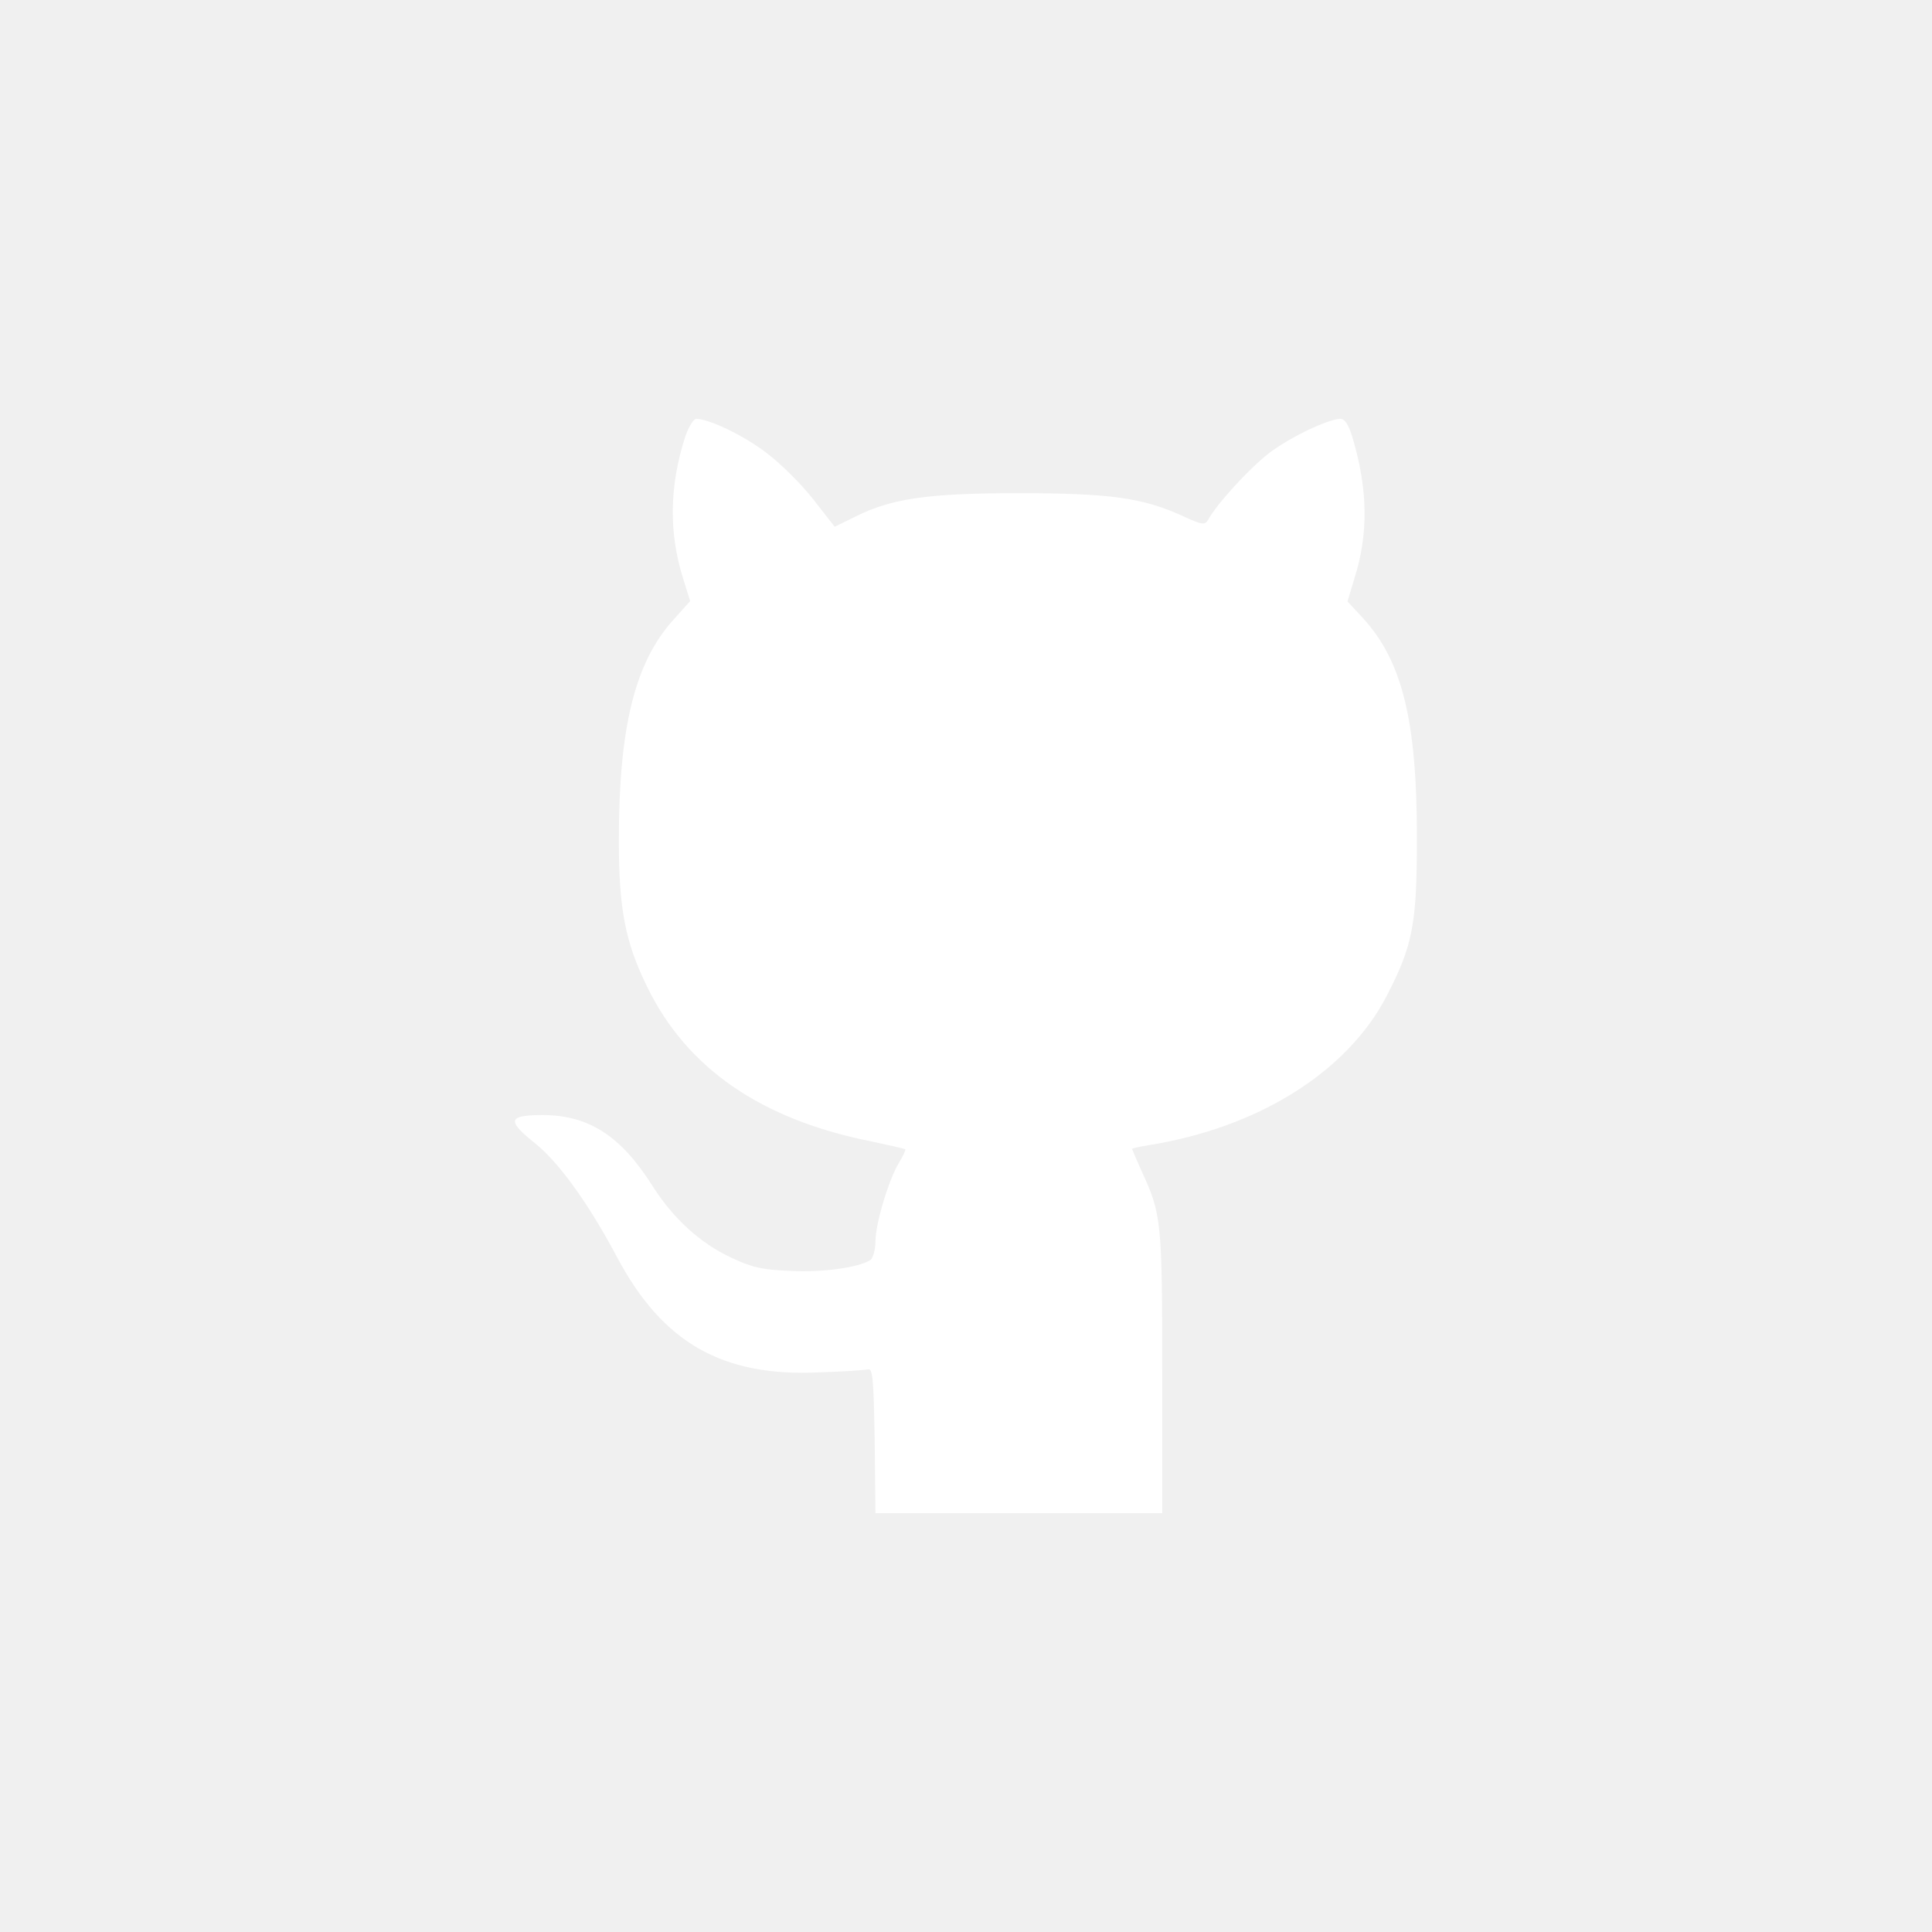
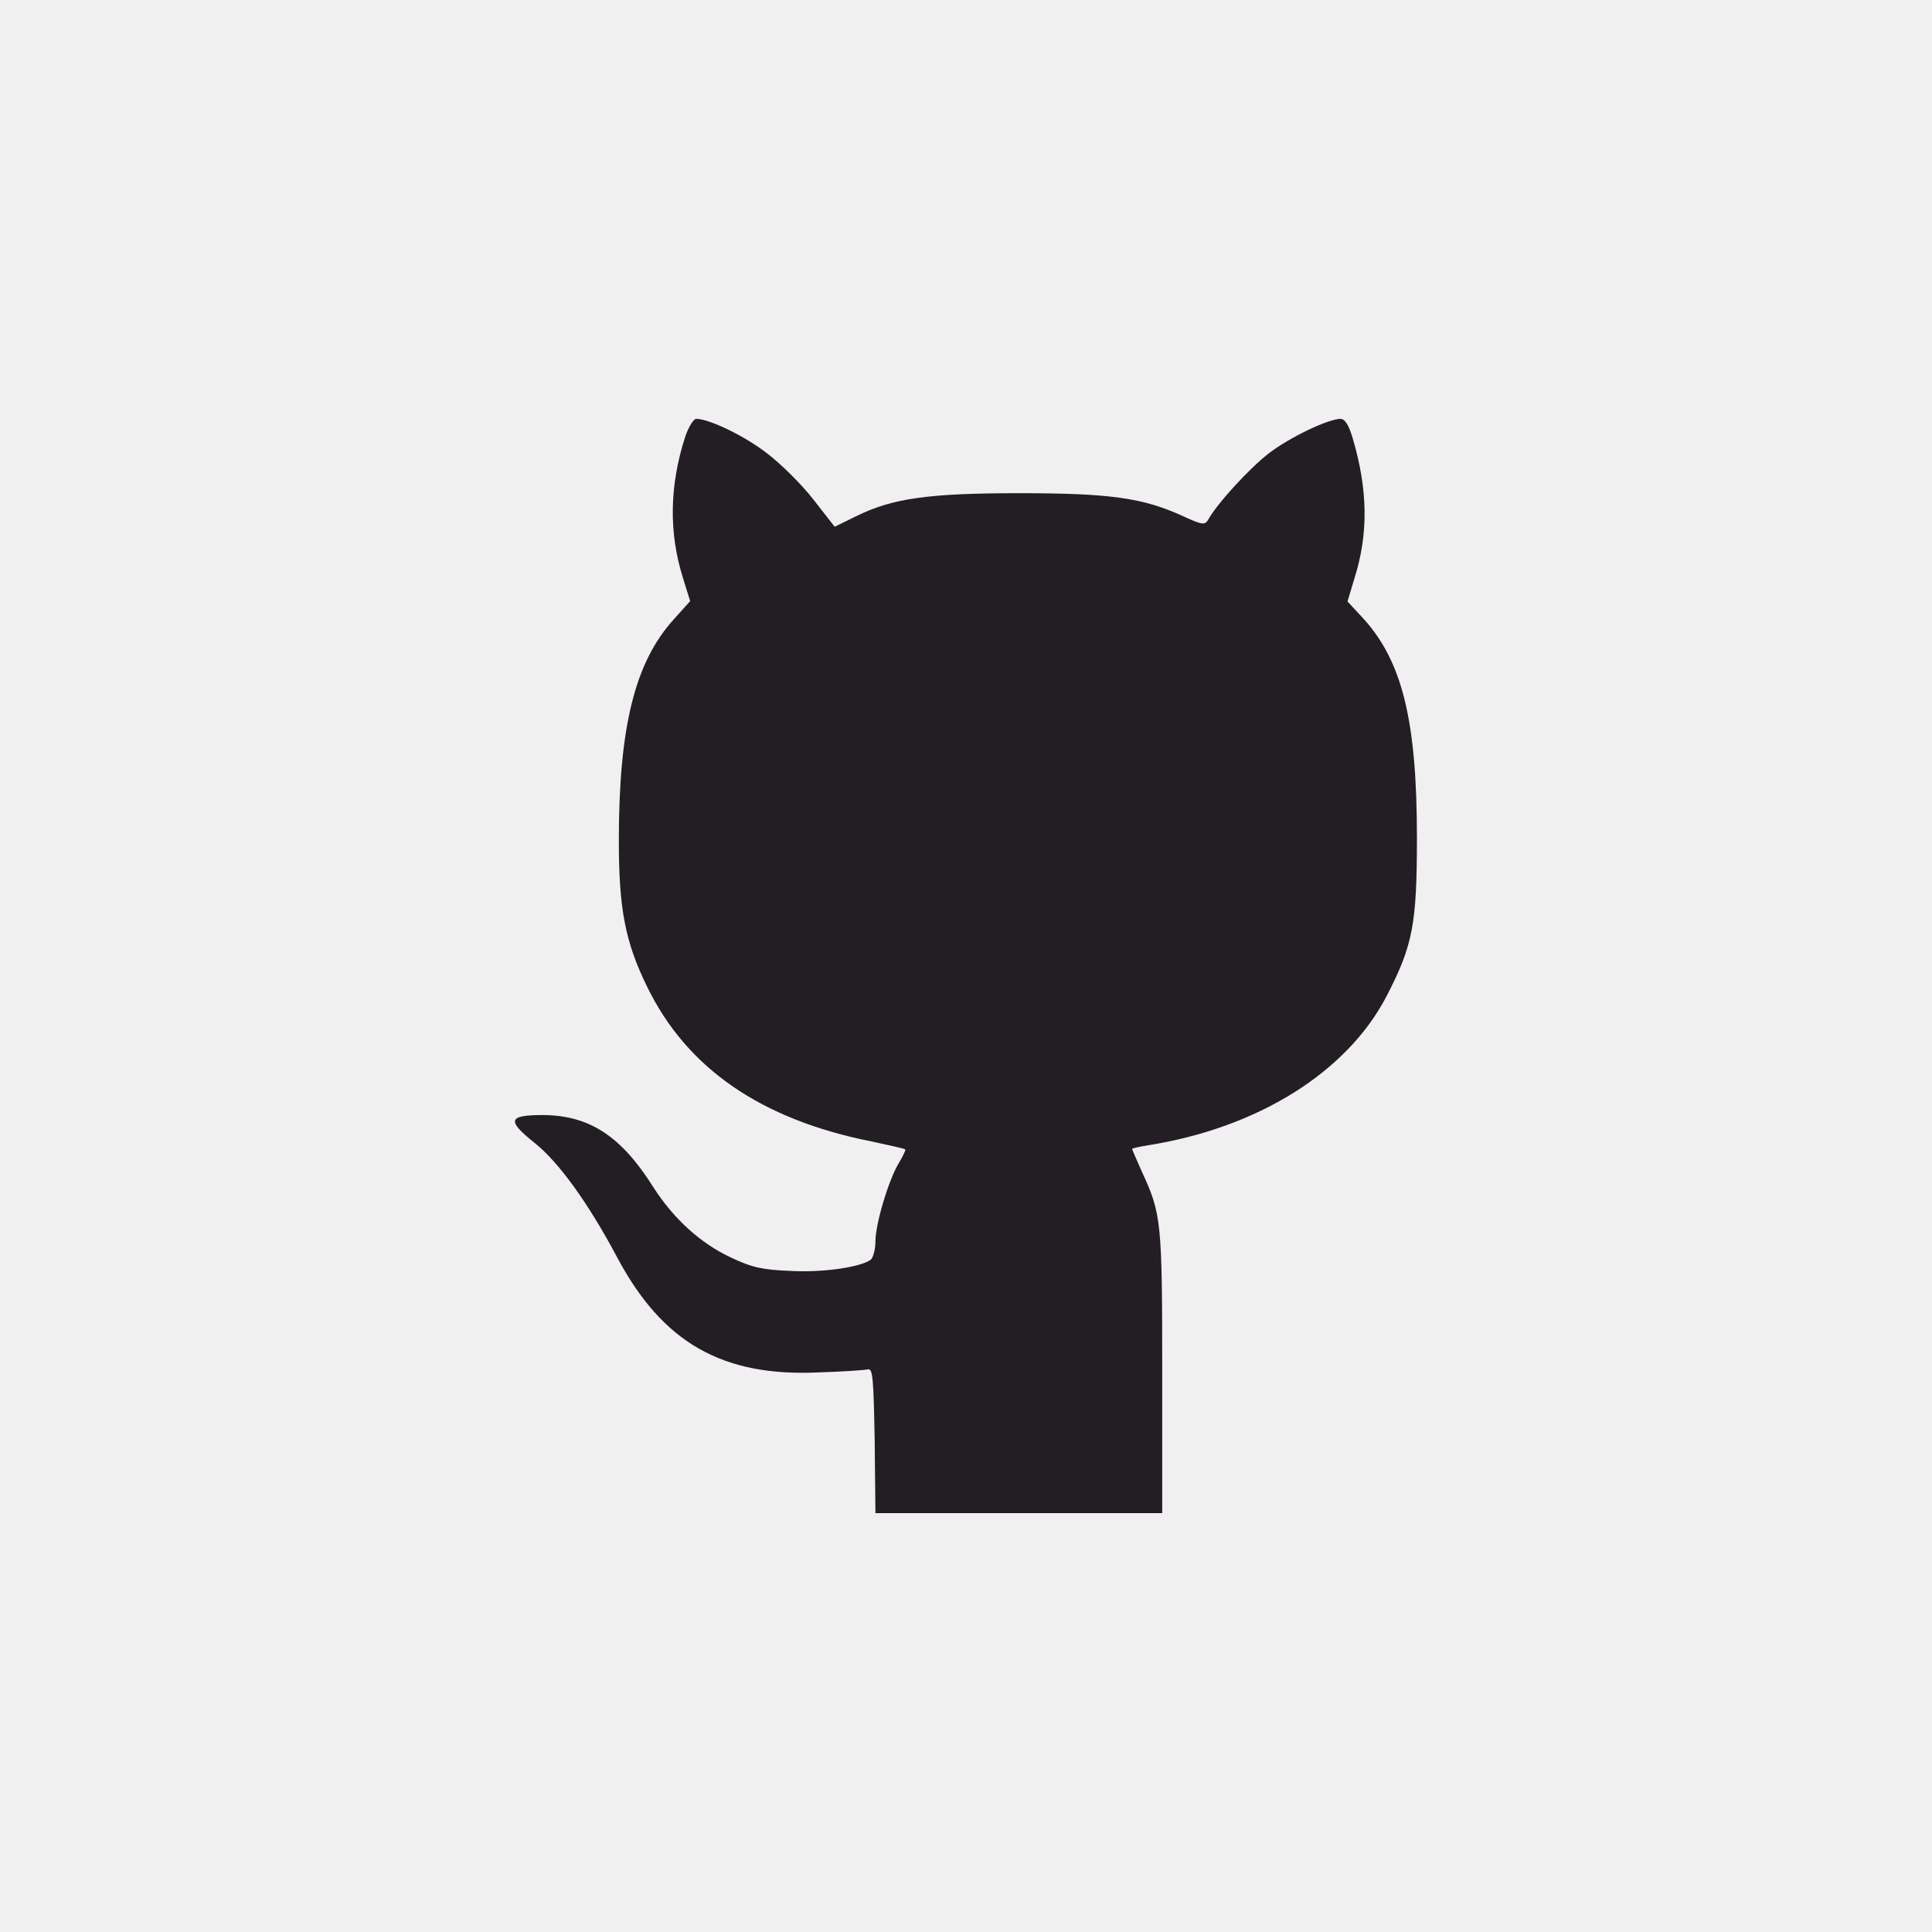
<svg xmlns="http://www.w3.org/2000/svg" version="1.0" width="512pt" height="512pt" viewBox="0 0 512 512" preserveAspectRatio="xMidYMid meet">
-   <g transform="translate(0,512) scale(0.1,-0.1)" fill="#fff" stroke="none">
+   <g transform="translate(0,512) scale(0.1,-0.1)" fill="#231d24" stroke="none">
    <path d="M1816 3963 c-42 -130 -44 -254 -6 -375 l19 -61 -44 -49 c-103 -114 -145 -286 -145 -586 0 -181 17 -269 75 -387 105 -216 302 -352 595 -410 47 -10 87 -19 89 -21 2 -1 -6 -18 -17 -36 -27 -45 -62 -161 -62 -208 0 -21 -6 -42 -12 -48 -26 -20 -127 -35 -214 -30 -74 3 -101 9 -156 35 -82 38 -154 104 -208 189 -84 133 -168 188 -290 189 -94 0 -98 -14 -23 -74 63 -50 142 -159 219 -304 120 -225 278 -316 534 -304 63 2 122 6 130 8 13 3 15 -23 18 -188 l2 -193 380 0 380 0 0 373 c0 399 -2 420 -54 532 -14 32 -26 59 -26 60 0 2 19 6 43 10 290 46 526 193 631 394 70 135 81 191 81 421 0 311 -39 469 -144 583 l-40 43 18 60 c38 119 36 236 -4 372 -11 37 -21 52 -33 52 -34 -1 -134 -49 -189 -91 -52 -40 -138 -134 -161 -176 -9 -15 -15 -15 -71 11 -104 47 -192 59 -431 59 -241 0 -336 -14 -431 -61 l-57 -28 -57 73 c-32 41 -88 96 -124 123 -60 46 -152 90 -186 90 -7 0 -20 -21 -29 -47z" />
  </g>
</svg>
